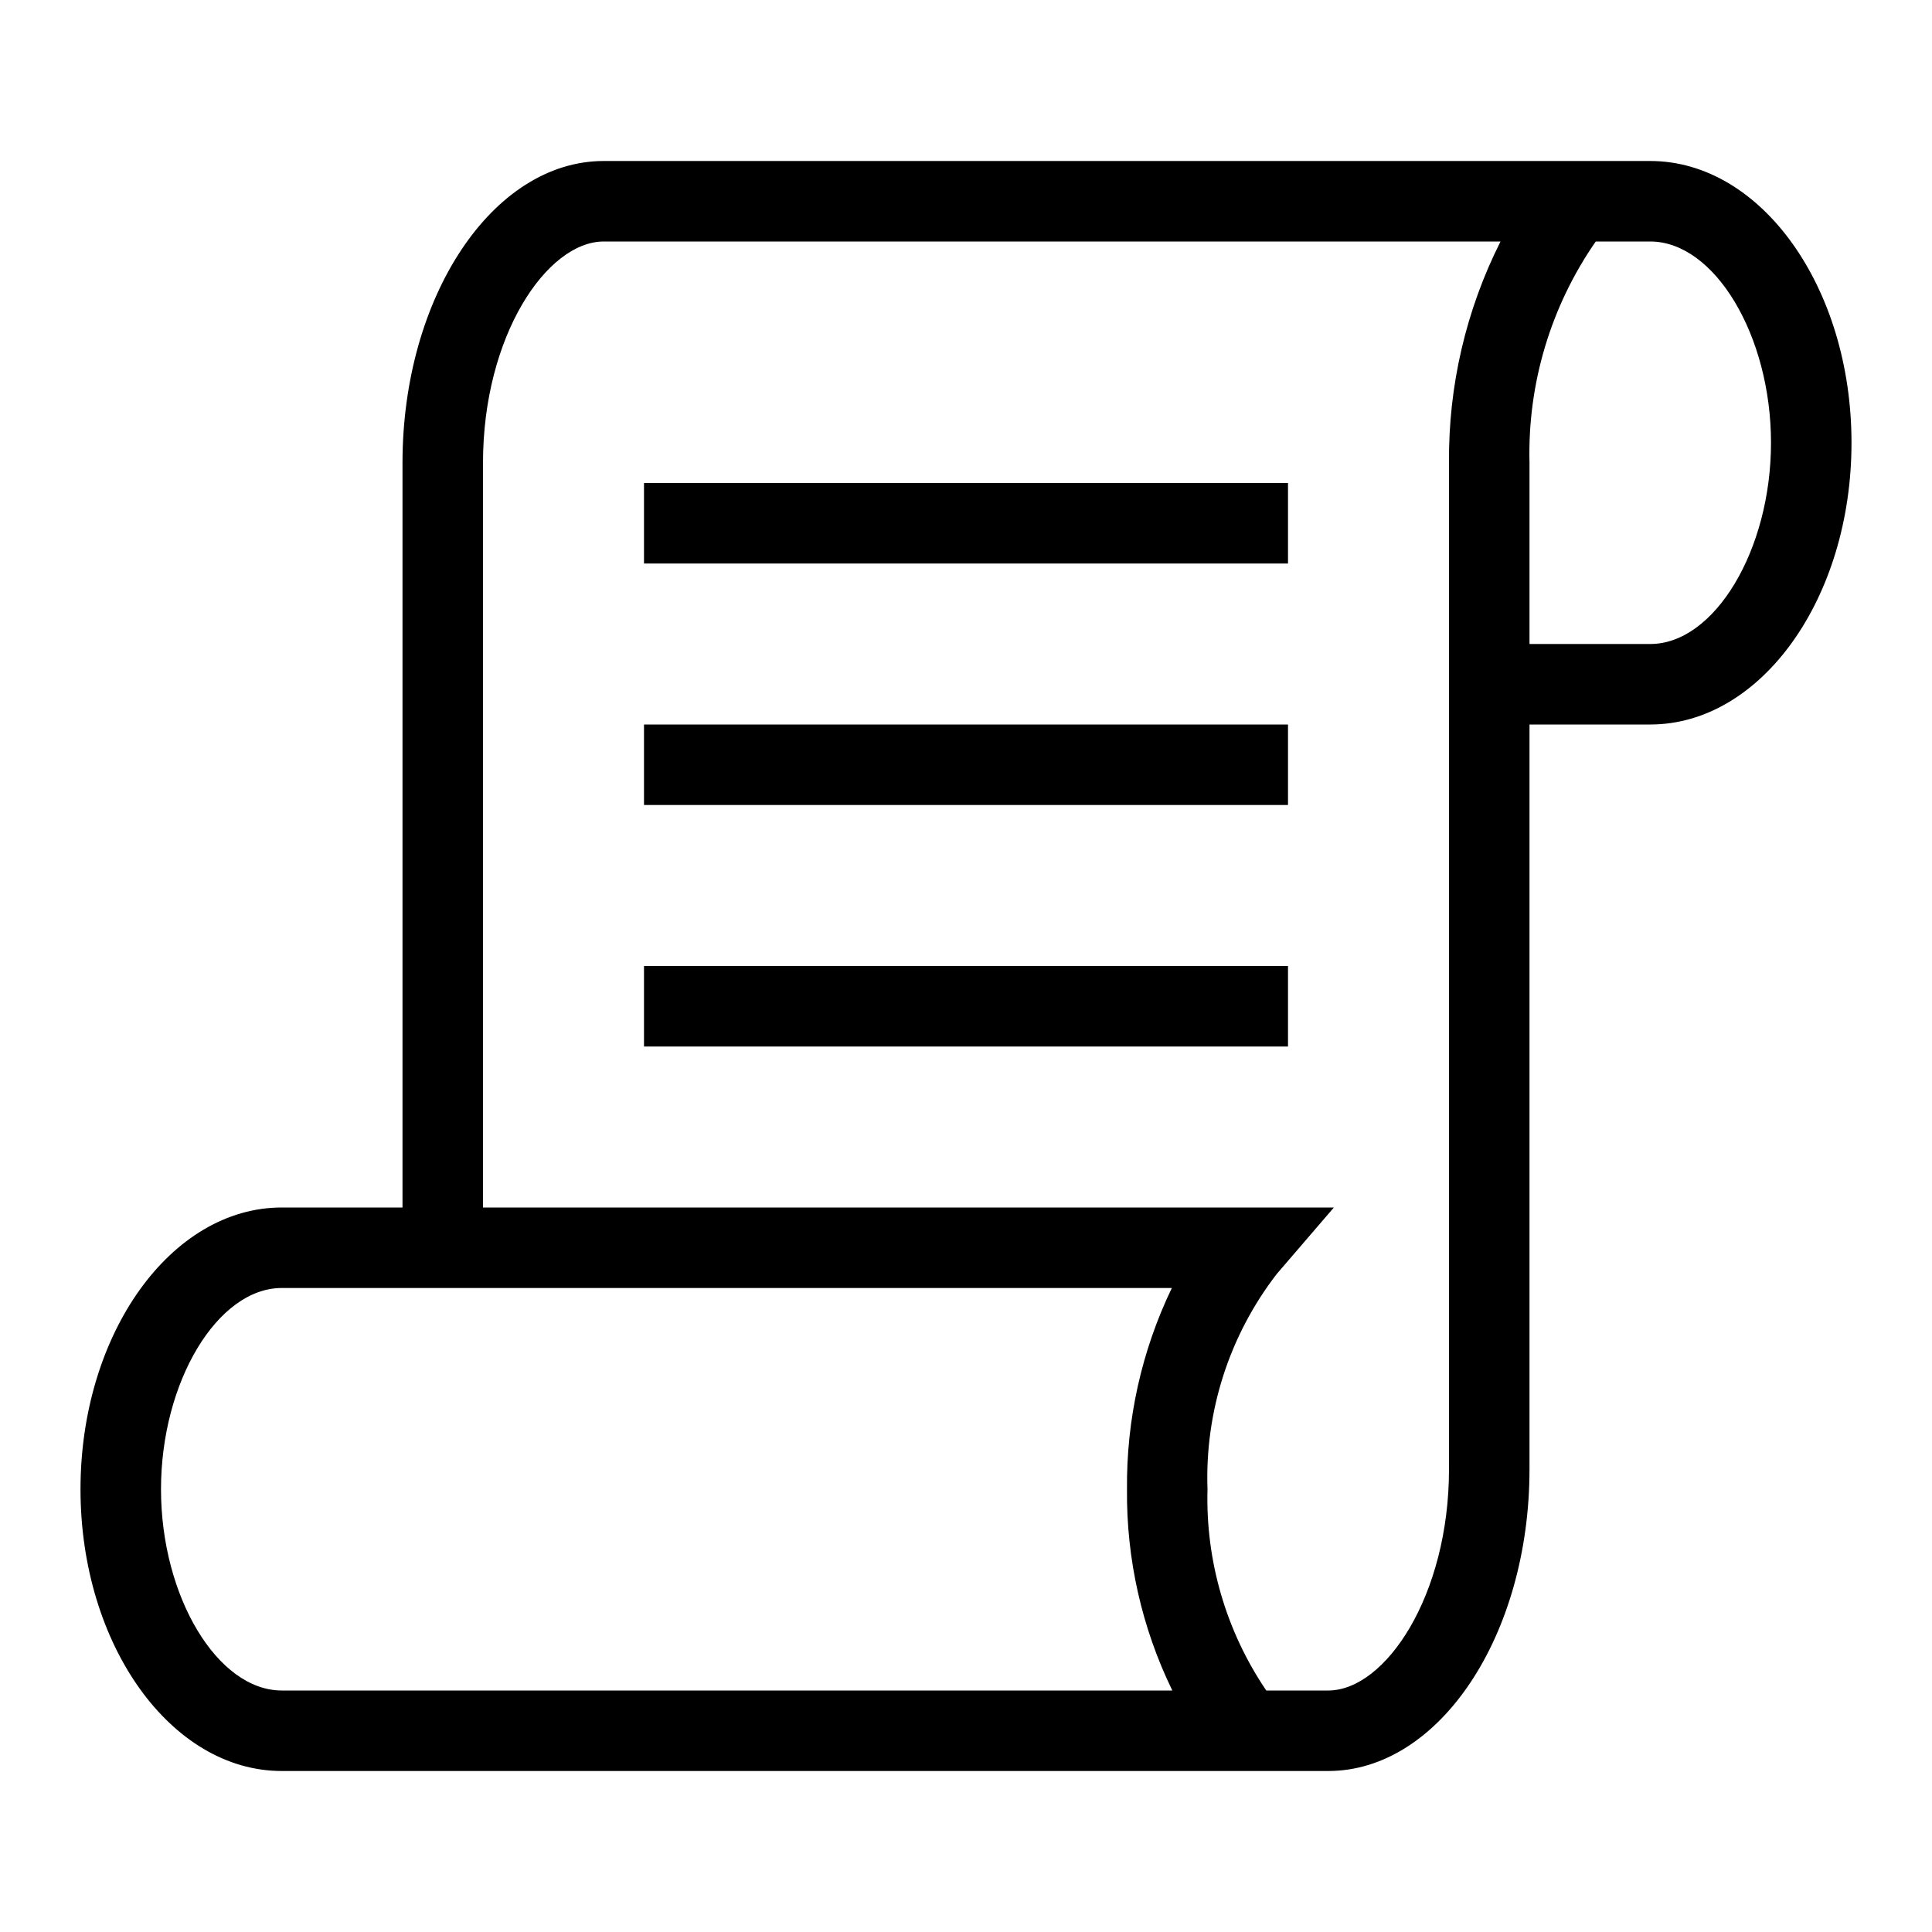
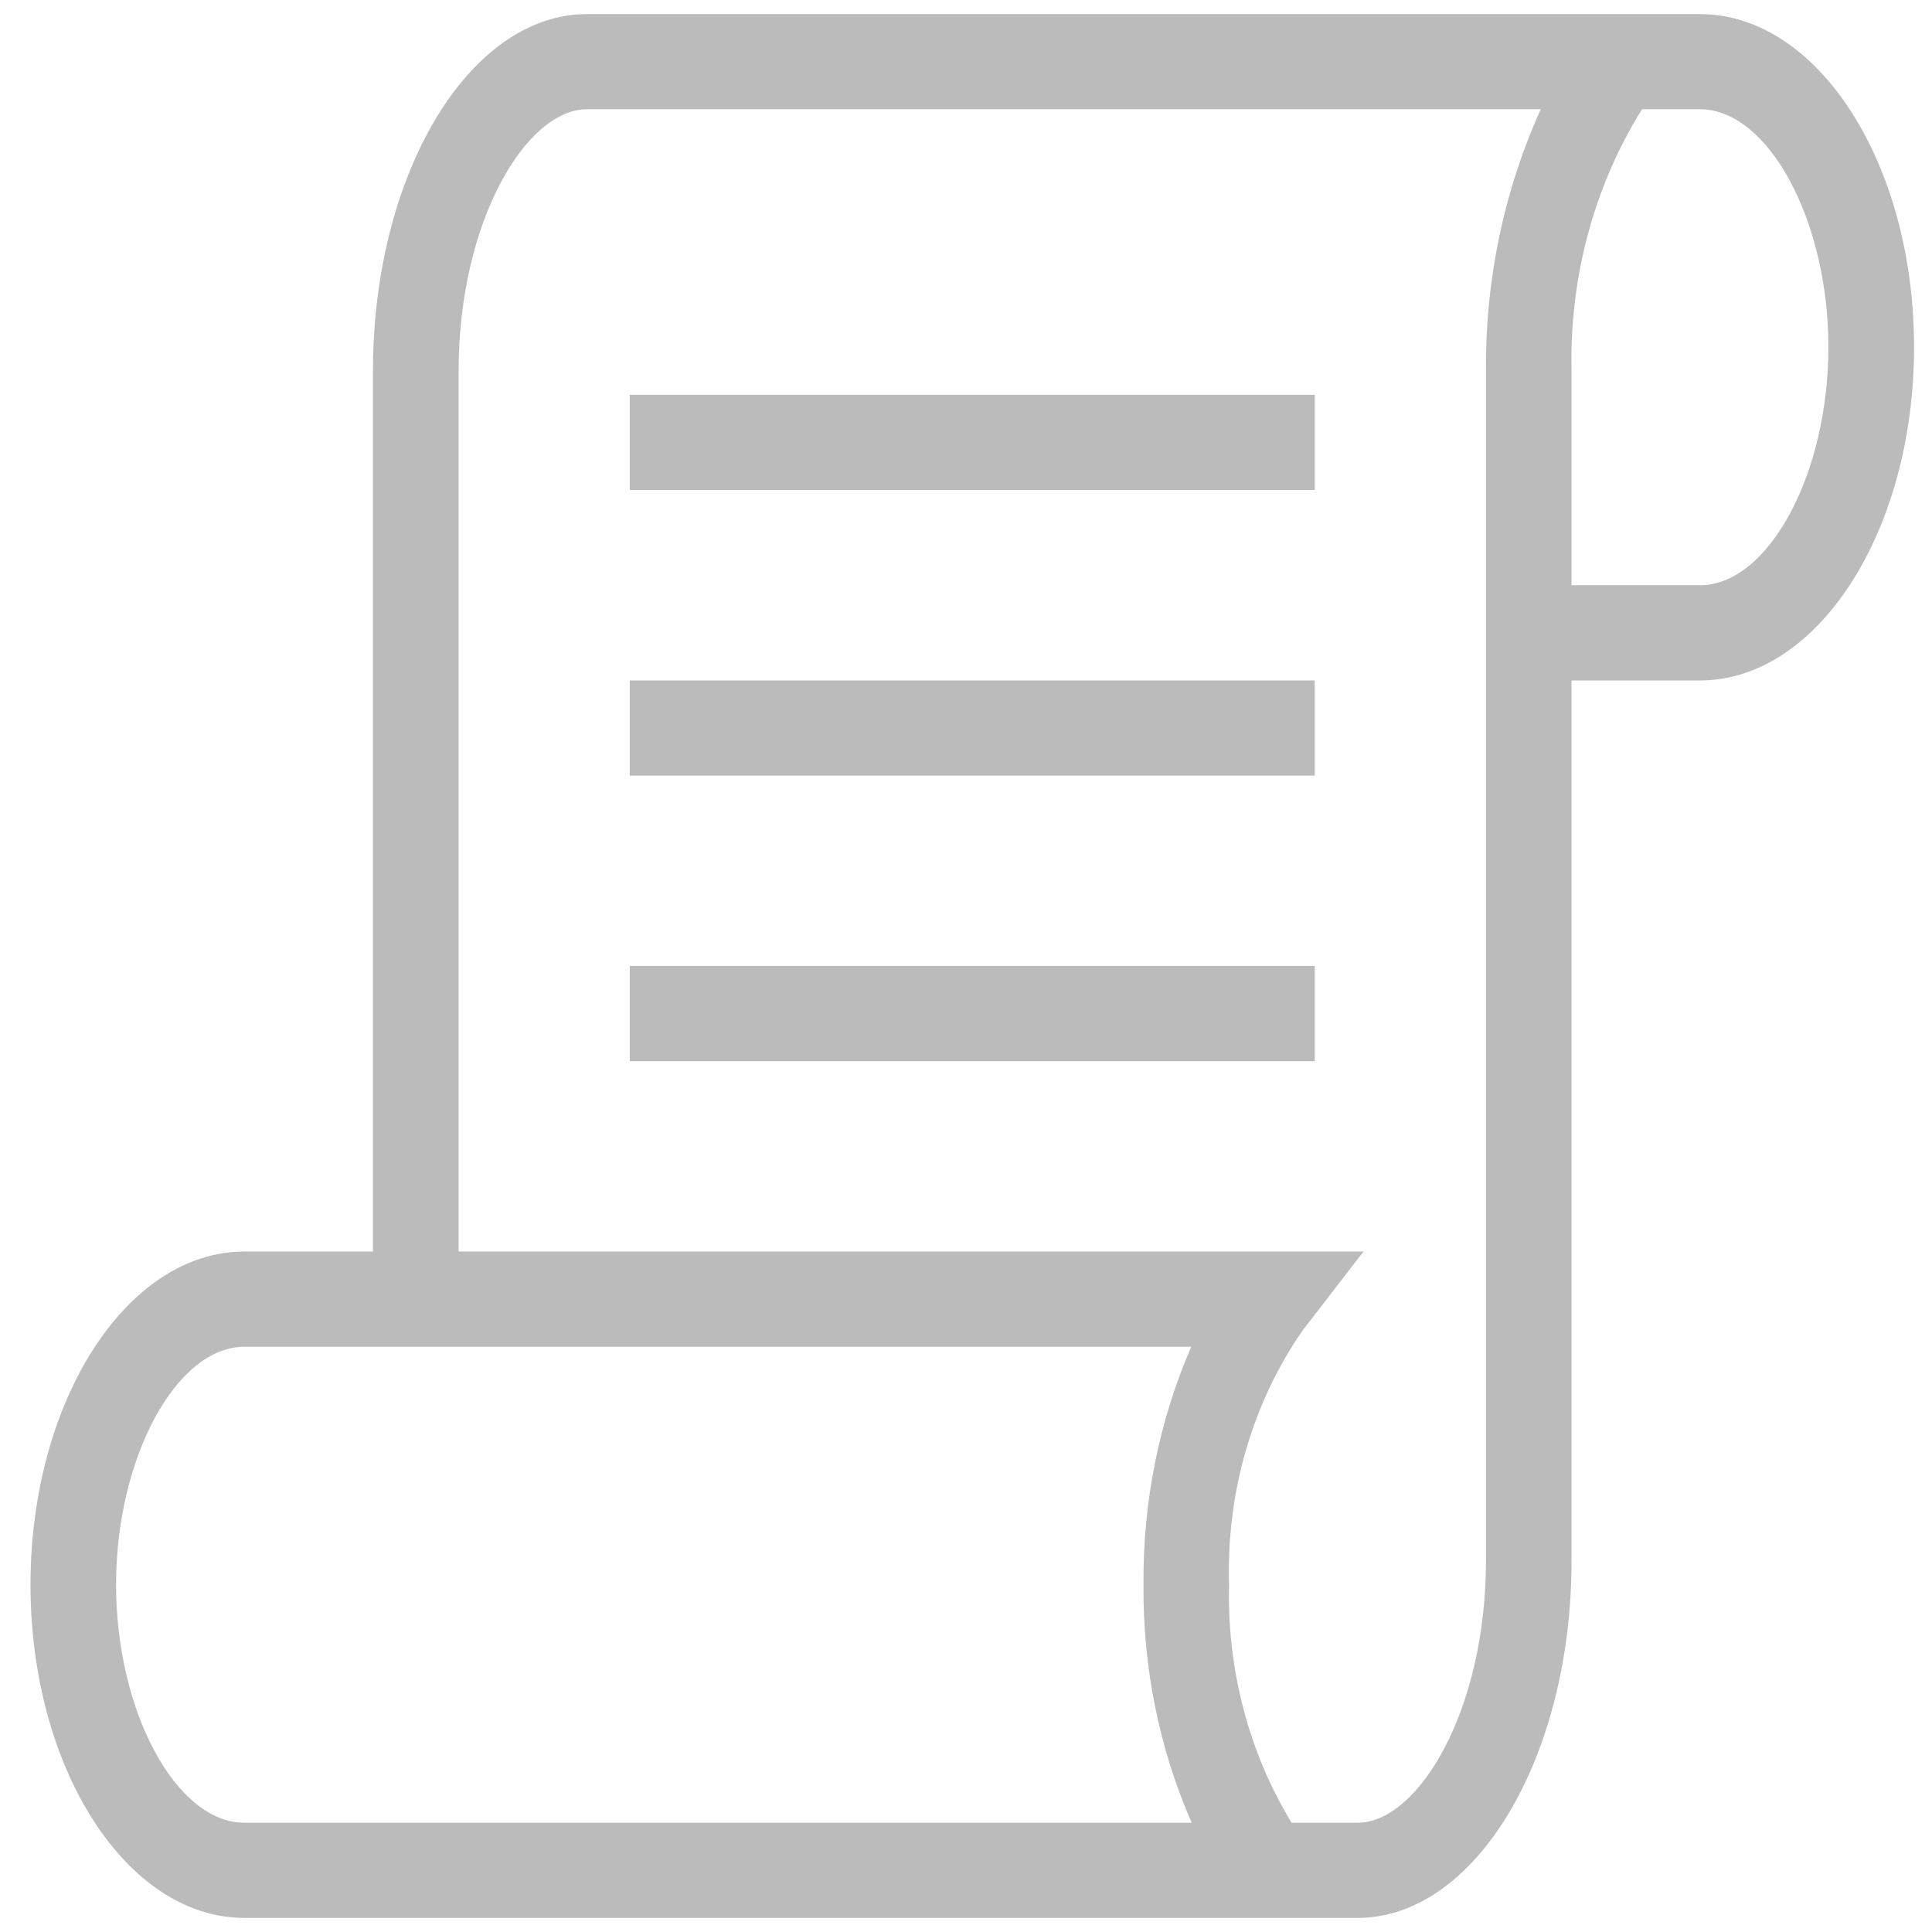
- <svg xmlns="http://www.w3.org/2000/svg" width="800px" height="800px" viewBox="0 0 24 24">
-   <path d="M20.5 2h-13C6.122 2 5 3.683 5 5.75V15H3.5C2.122 15 1 16.57 1 18.5S2.122 22 3.5 22h13c1.378 0 2.5-1.683 2.5-3.75V9h1.5C21.878 9 23 7.43 23 5.5S21.878 2 20.5 2zm-17 19C2.701 21 2 19.832 2 18.5S2.701 16 3.5 16h11.057A5.635 5.635 0 0 0 14 18.5a5.578 5.578 0 0 0 .563 2.5zM18 18.25c0 1.574-.792 2.75-1.5 2.75h-.77a4.246 4.246 0 0 1-.73-2.5 4.141 4.141 0 0 1 .86-2.674l.71-.826H6V5.75C6 4.176 6.792 3 7.5 3h11.14A5.995 5.995 0 0 0 18 5.75zM20.5 8H19V5.75A4.616 4.616 0 0 1 19.823 3h.677c.799 0 1.5 1.168 1.5 2.5S21.299 8 20.5 8zM8 6h8v1H8zm0 3h8v1H8zm0 3h8v1H8z" />
-   <path fill="none" d="M0 0h24v24H0z" />
+ <svg xmlns="http://www.w3.org/2000/svg" viewBox="0 0 24 24" fill="#BBBBBB">
+   <path d="M 21.117 0.175 L 7.291 0.175 C 5.826 0.175 4.633 2.165 4.633 4.609 L 4.633 15.547 L 3.037 15.547 C 1.572 15.547 0.379 17.404 0.379 19.687 C 0.379 21.969 1.572 23.825 3.037 23.825 L 16.863 23.825 C 18.329 23.825 19.522 21.835 19.522 19.391 L 19.522 8.453 L 21.117 8.453 C 22.583 8.453 23.777 6.596 23.777 4.313 C 23.777 2.031 22.583 0.175 21.117 0.175 Z M 3.037 22.643 C 2.188 22.643 1.442 21.261 1.442 19.687 C 1.442 18.111 2.188 16.73 3.037 16.73 L 14.798 16.73 C 14.398 17.652 14.196 18.664 14.205 19.687 C 14.196 20.71 14.4 21.722 14.804 22.643 L 3.037 22.643 Z M 18.459 19.391 C 18.459 21.252 17.616 22.643 16.863 22.643 L 16.045 22.643 C 15.514 21.772 15.242 20.738 15.268 19.687 C 15.232 18.546 15.556 17.427 16.183 16.525 L 16.938 15.547 L 5.697 15.547 L 5.697 4.609 C 5.697 2.748 6.538 1.357 7.291 1.357 L 19.14 1.357 C 18.683 2.365 18.45 3.48 18.459 4.609 L 18.459 19.391 Z M 21.117 7.27 L 19.522 7.27 L 19.522 4.609 C 19.496 3.45 19.802 2.31 20.398 1.357 L 21.117 1.357 C 21.968 1.357 22.713 2.739 22.713 4.313 C 22.713 5.889 21.968 7.27 21.117 7.27 Z M 7.823 4.905 L 16.332 4.905 L 16.332 6.087 L 7.823 6.087 L 7.823 4.905 Z M 7.823 8.453 L 16.332 8.453 L 16.332 9.635 L 7.823 9.635 L 7.823 8.453 Z M 7.823 12 L 16.332 12 L 16.332 13.183 L 7.823 13.183 L 7.823 12 Z" style="" transform="matrix(1, 0, 0, 1, 0, 0)" />
</svg>
